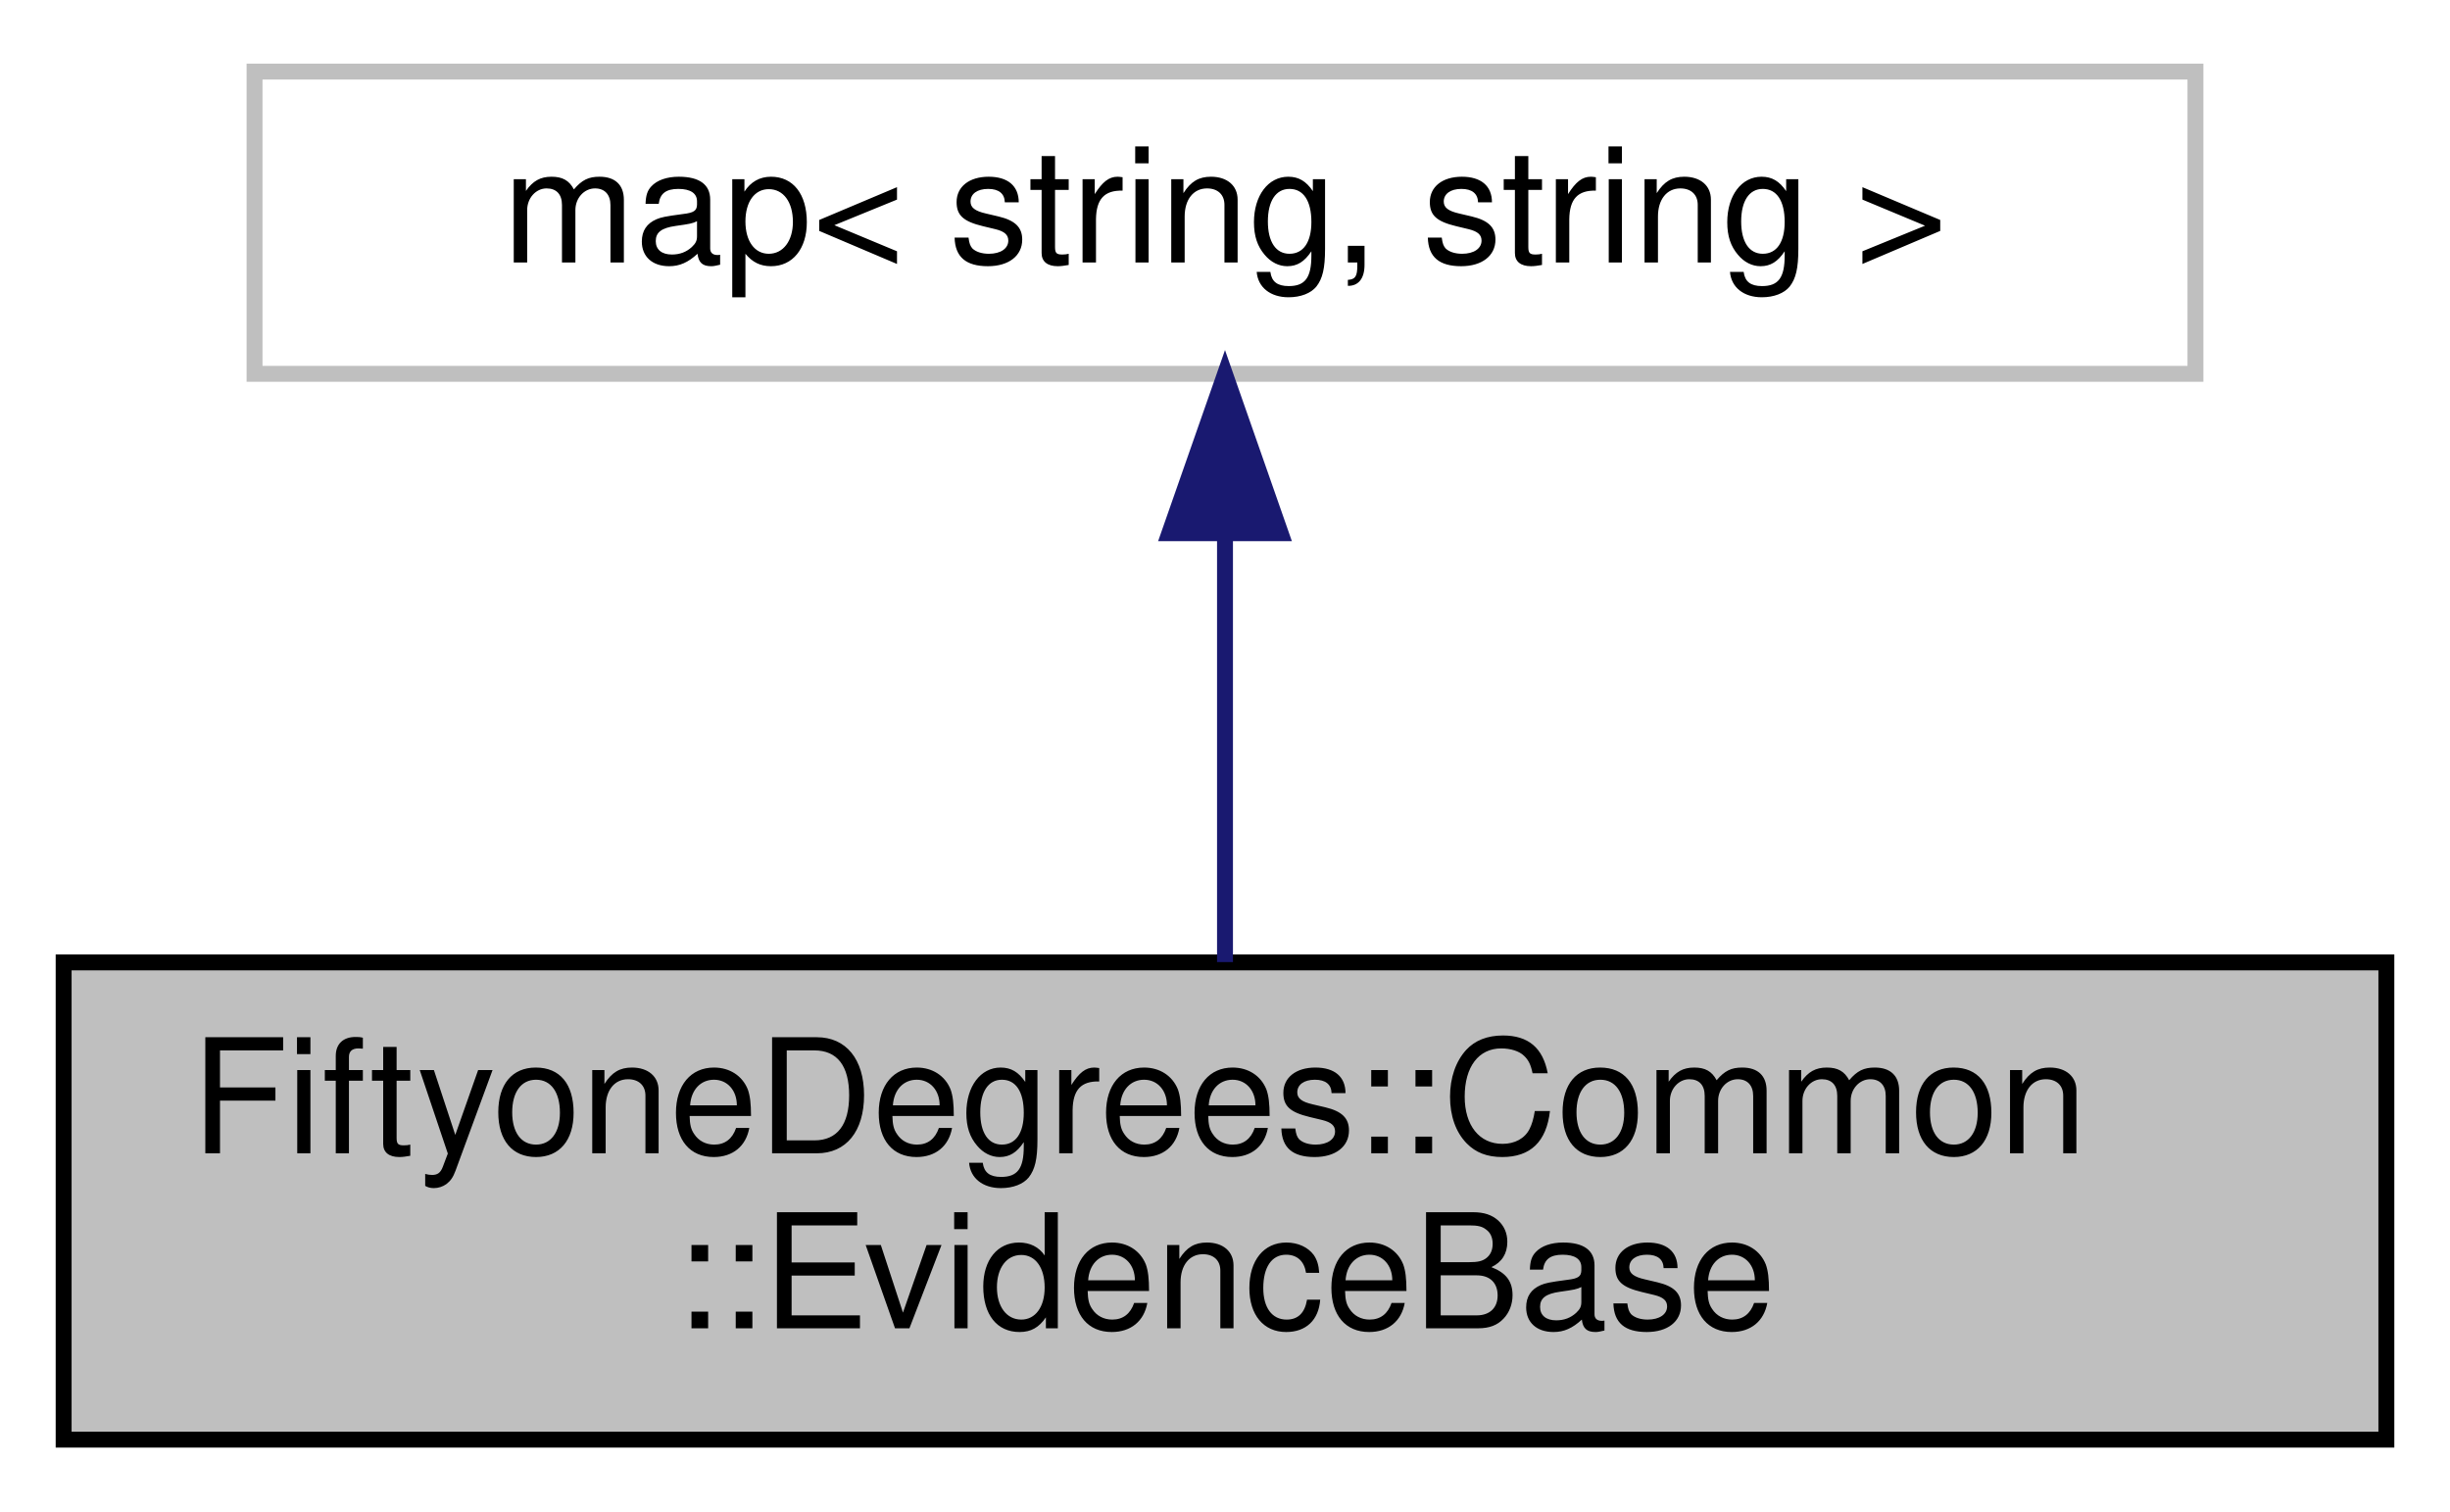
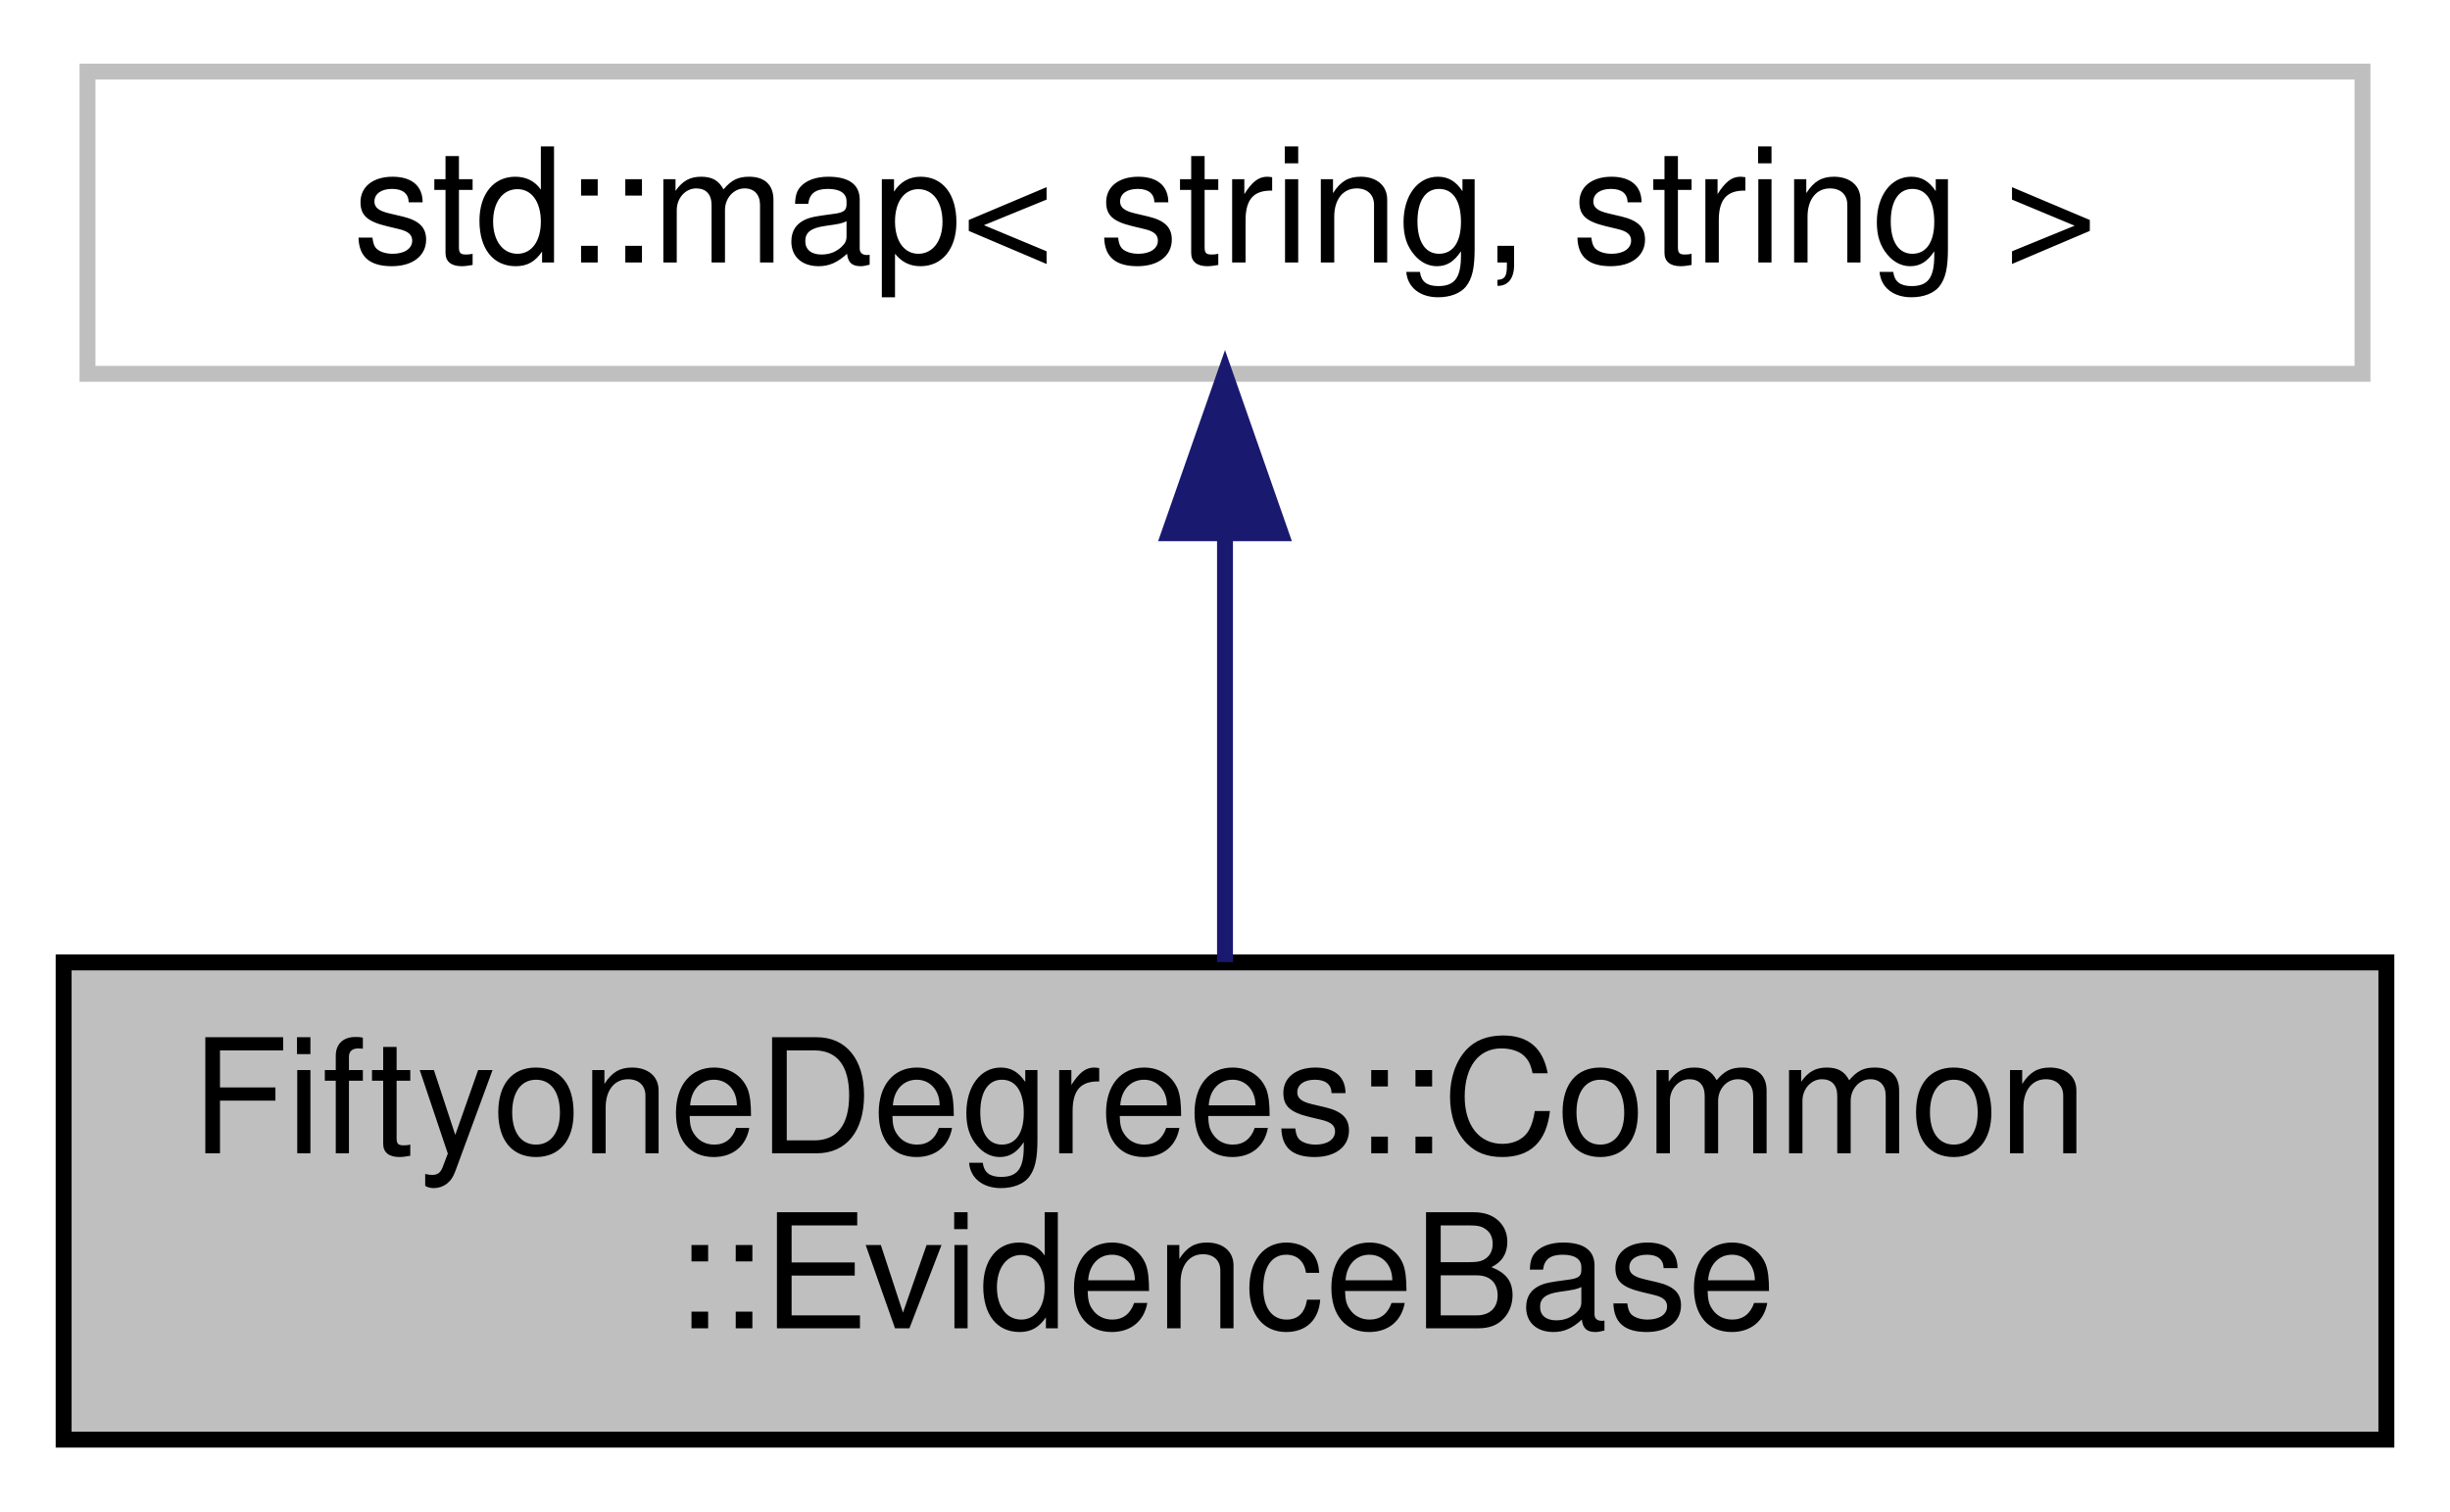
<svg xmlns="http://www.w3.org/2000/svg" xmlns:xlink="http://www.w3.org/1999/xlink" width="154pt" height="95pt" viewBox="0.00 0.00 154.00 95.00">
  <g id="graph0" class="graph" transform="scale(1 1) rotate(0) translate(4 91)">
    <g id="node1" class="node">
      <g id="a_node1">
        <a xlink:title="Base evidence class containing evidence to be processed by an engine.">
          <polygon fill="#bfbfbf" stroke="black" points="0,-0.5 0,-30.5 146,-30.5 146,-0.5 0,-0.5" />
          <text text-anchor="start" x="8" y="-18.5" font-family="Helvetica,sans-Serif" font-size="10.00">FiftyoneDegrees::Common</text>
          <text text-anchor="middle" x="73" y="-7.5" font-family="Helvetica,sans-Serif" font-size="10.00">::EvidenceBase</text>
        </a>
      </g>
    </g>
    <g id="node2" class="node">
      <g id="a_node2">
        <a xlink:title=" ">
-           <polygon fill="none" stroke="#bfbfbf" points="12,-67.5 12,-86.5 134,-86.5 134,-67.5 12,-67.5" />
-           <text text-anchor="middle" x="73" y="-74.5" font-family="Helvetica,sans-Serif" font-size="10.00">map&lt; string, string &gt;</text>
+           <polygon fill="none" stroke="#bfbfbf" points="1.5,-67.5 1.5,-86.5 144.5,-86.5 144.5,-67.5 1.5,-67.5" />
+           <text text-anchor="middle" x="73" y="-74.5" font-family="Helvetica,sans-Serif" font-size="10.00">std::map&lt; string, string &gt;</text>
        </a>
      </g>
    </g>
    <g id="edge1" class="edge">
      <path fill="none" stroke="midnightblue" d="M73,-57.23C73,-48.59 73,-38.5 73,-30.52" />
      <polygon fill="midnightblue" stroke="midnightblue" points="69.5,-57.48 73,-67.48 76.5,-57.48 69.5,-57.48" />
    </g>
  </g>
</svg>
